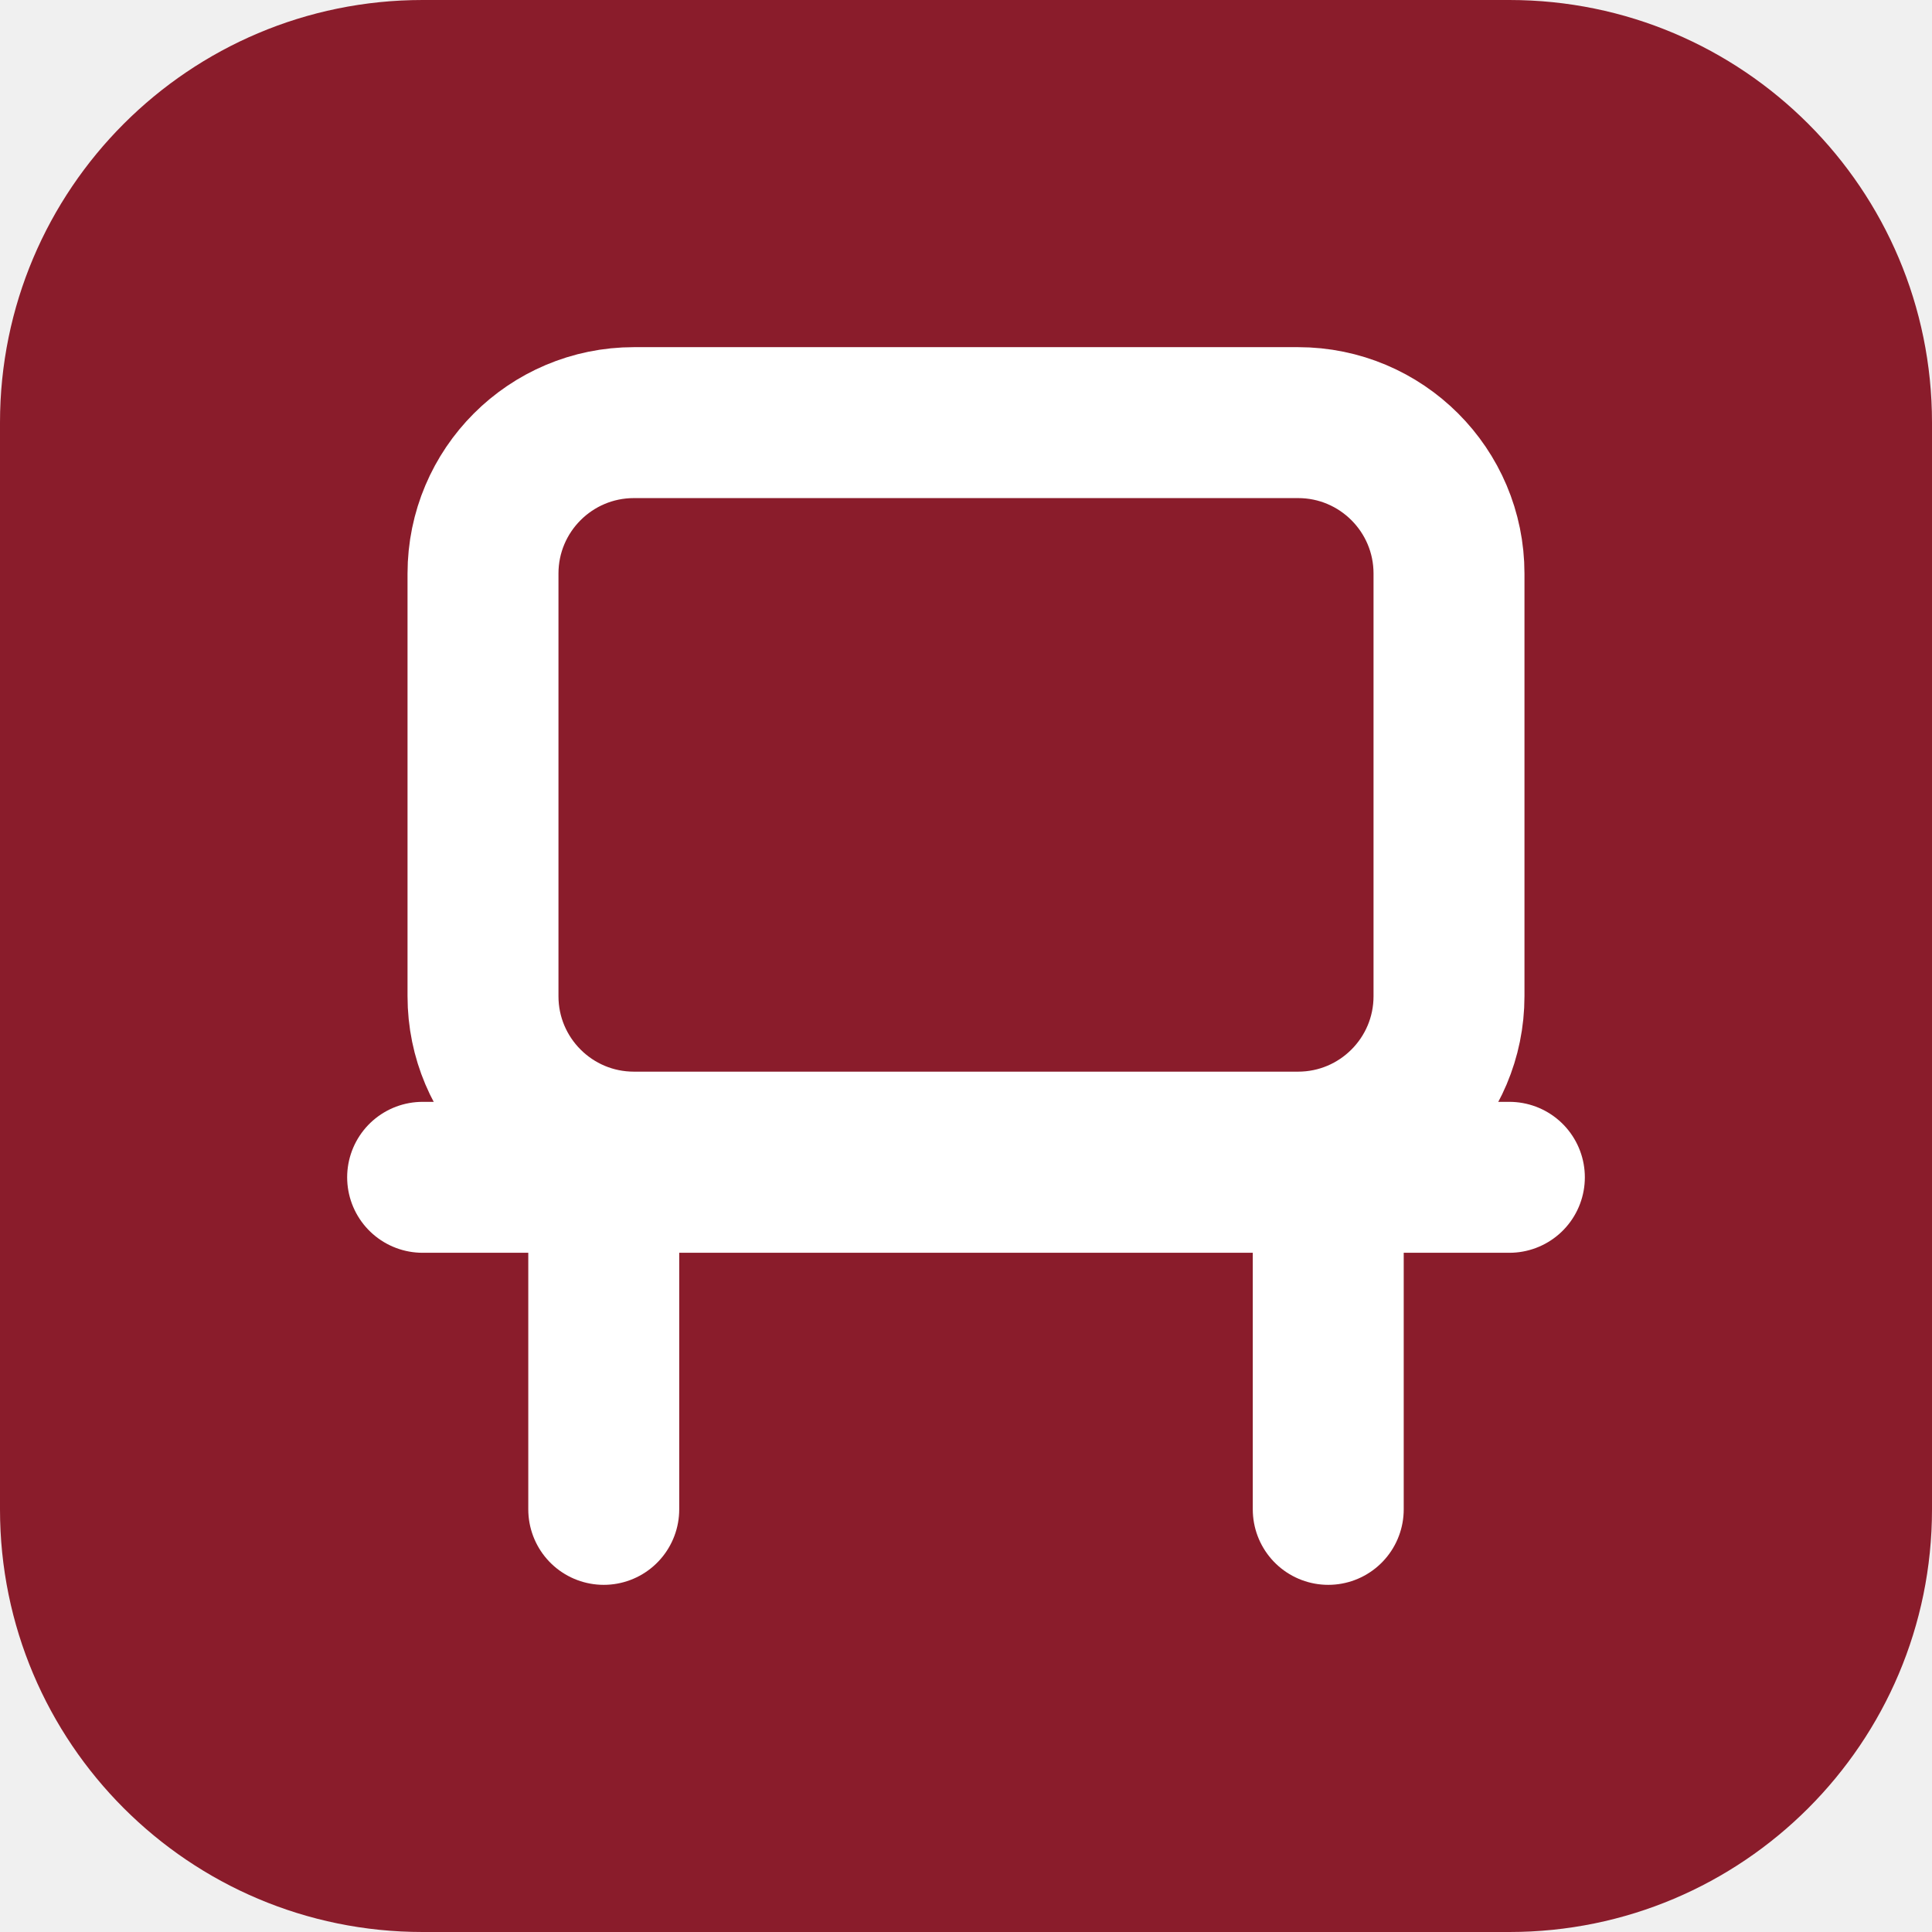
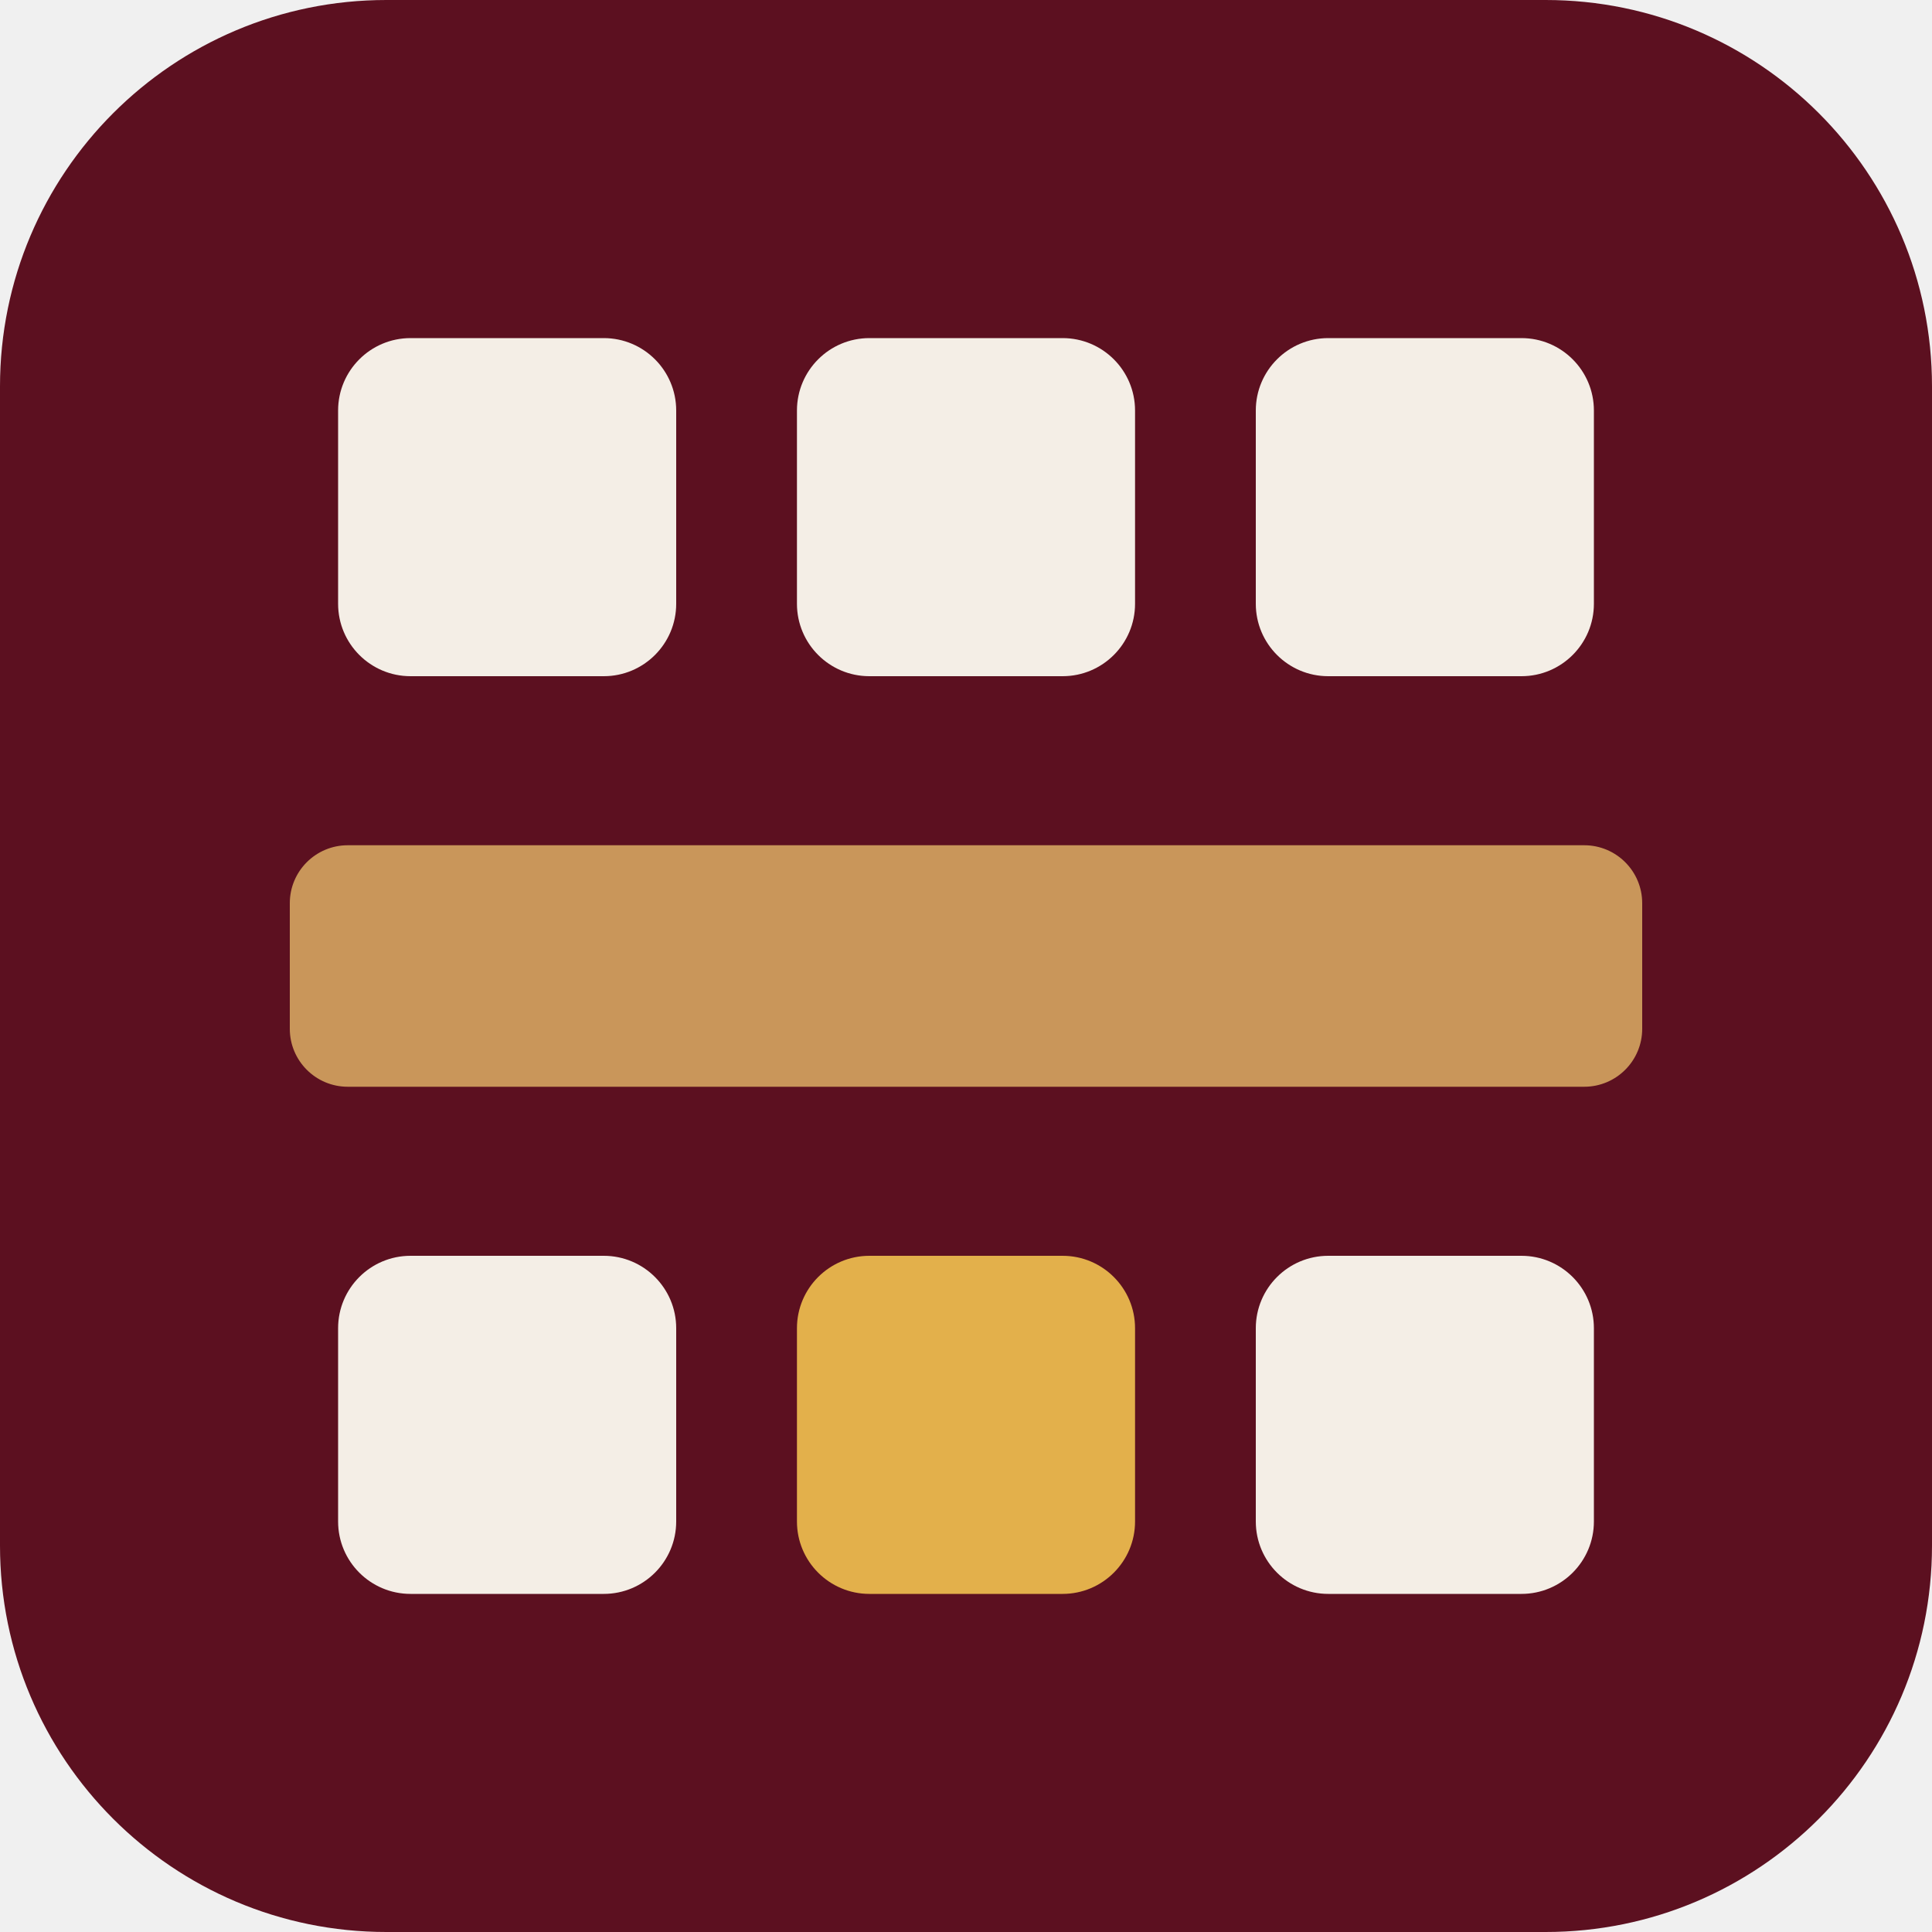
- <svg xmlns="http://www.w3.org/2000/svg" viewBox="0 0 32 32">
-   <rect width="32" height="32" rx="7" fill="#8A1C2B" />
-   <rect x="8" y="7" width="16" height="12" rx="2.5" fill="none" stroke="#fff" stroke-width="2.5" />
-   <path d="M7 19.5h18M10 19.5V25M22 19.5V25" stroke="#fff" stroke-width="2.5" stroke-linecap="round" />
+ <svg xmlns="http://www.w3.org/2000/svg" viewBox="0 0 40 40">
+   <rect width="40" height="40" rx="8" fill="#5c1020" />
+   <g fill="#f4eee6">
+     <rect x="7" y="7" width="7" height="7" rx="1.5" />
+     <rect x="16.5" y="7" width="7" height="7" rx="1.5" />
+     <rect x="26" y="7" width="7" height="7" rx="1.5" />
+     <rect x="7" y="26" width="7" height="7" rx="1.5" />
+     <rect x="26" y="26" width="7" height="7" rx="1.5" />
+   </g>
+   <rect x="6" y="17.5" width="28" height="5" rx="1.2" fill="#c9965a" />
+   <rect x="16.5" y="26" width="7" height="7" rx="1.5" fill="#e3b04b" />
</svg>
